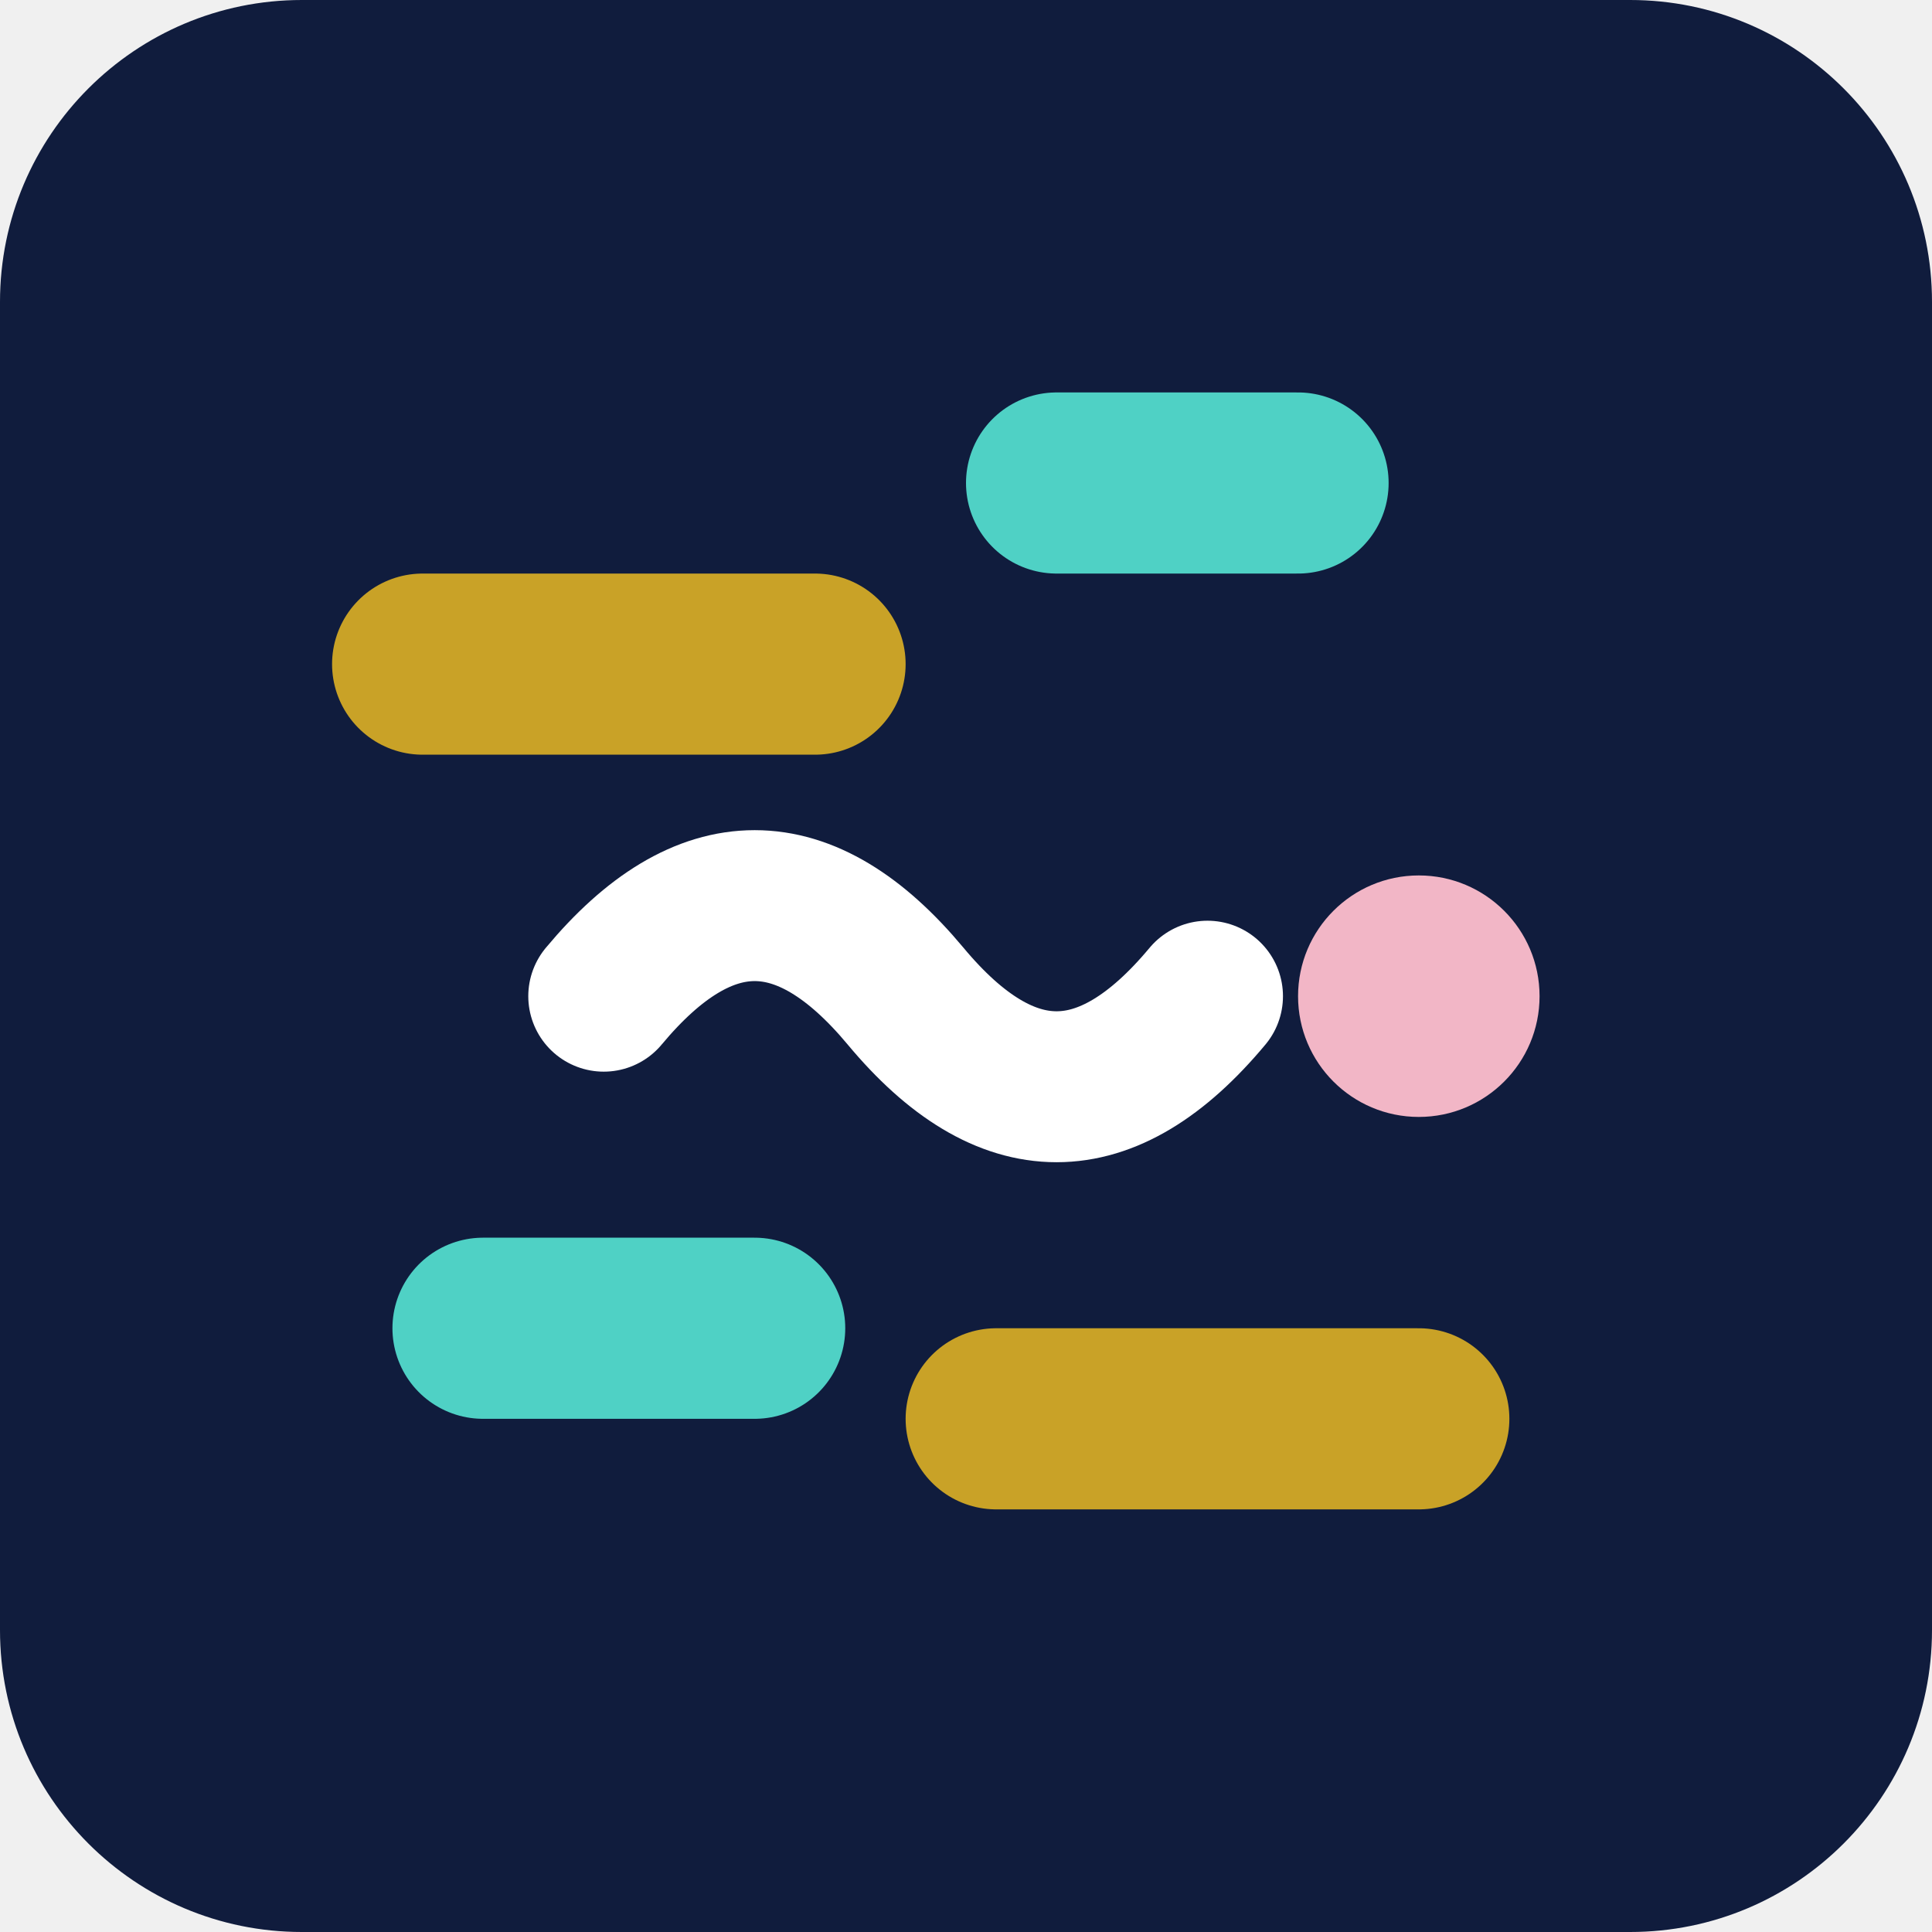
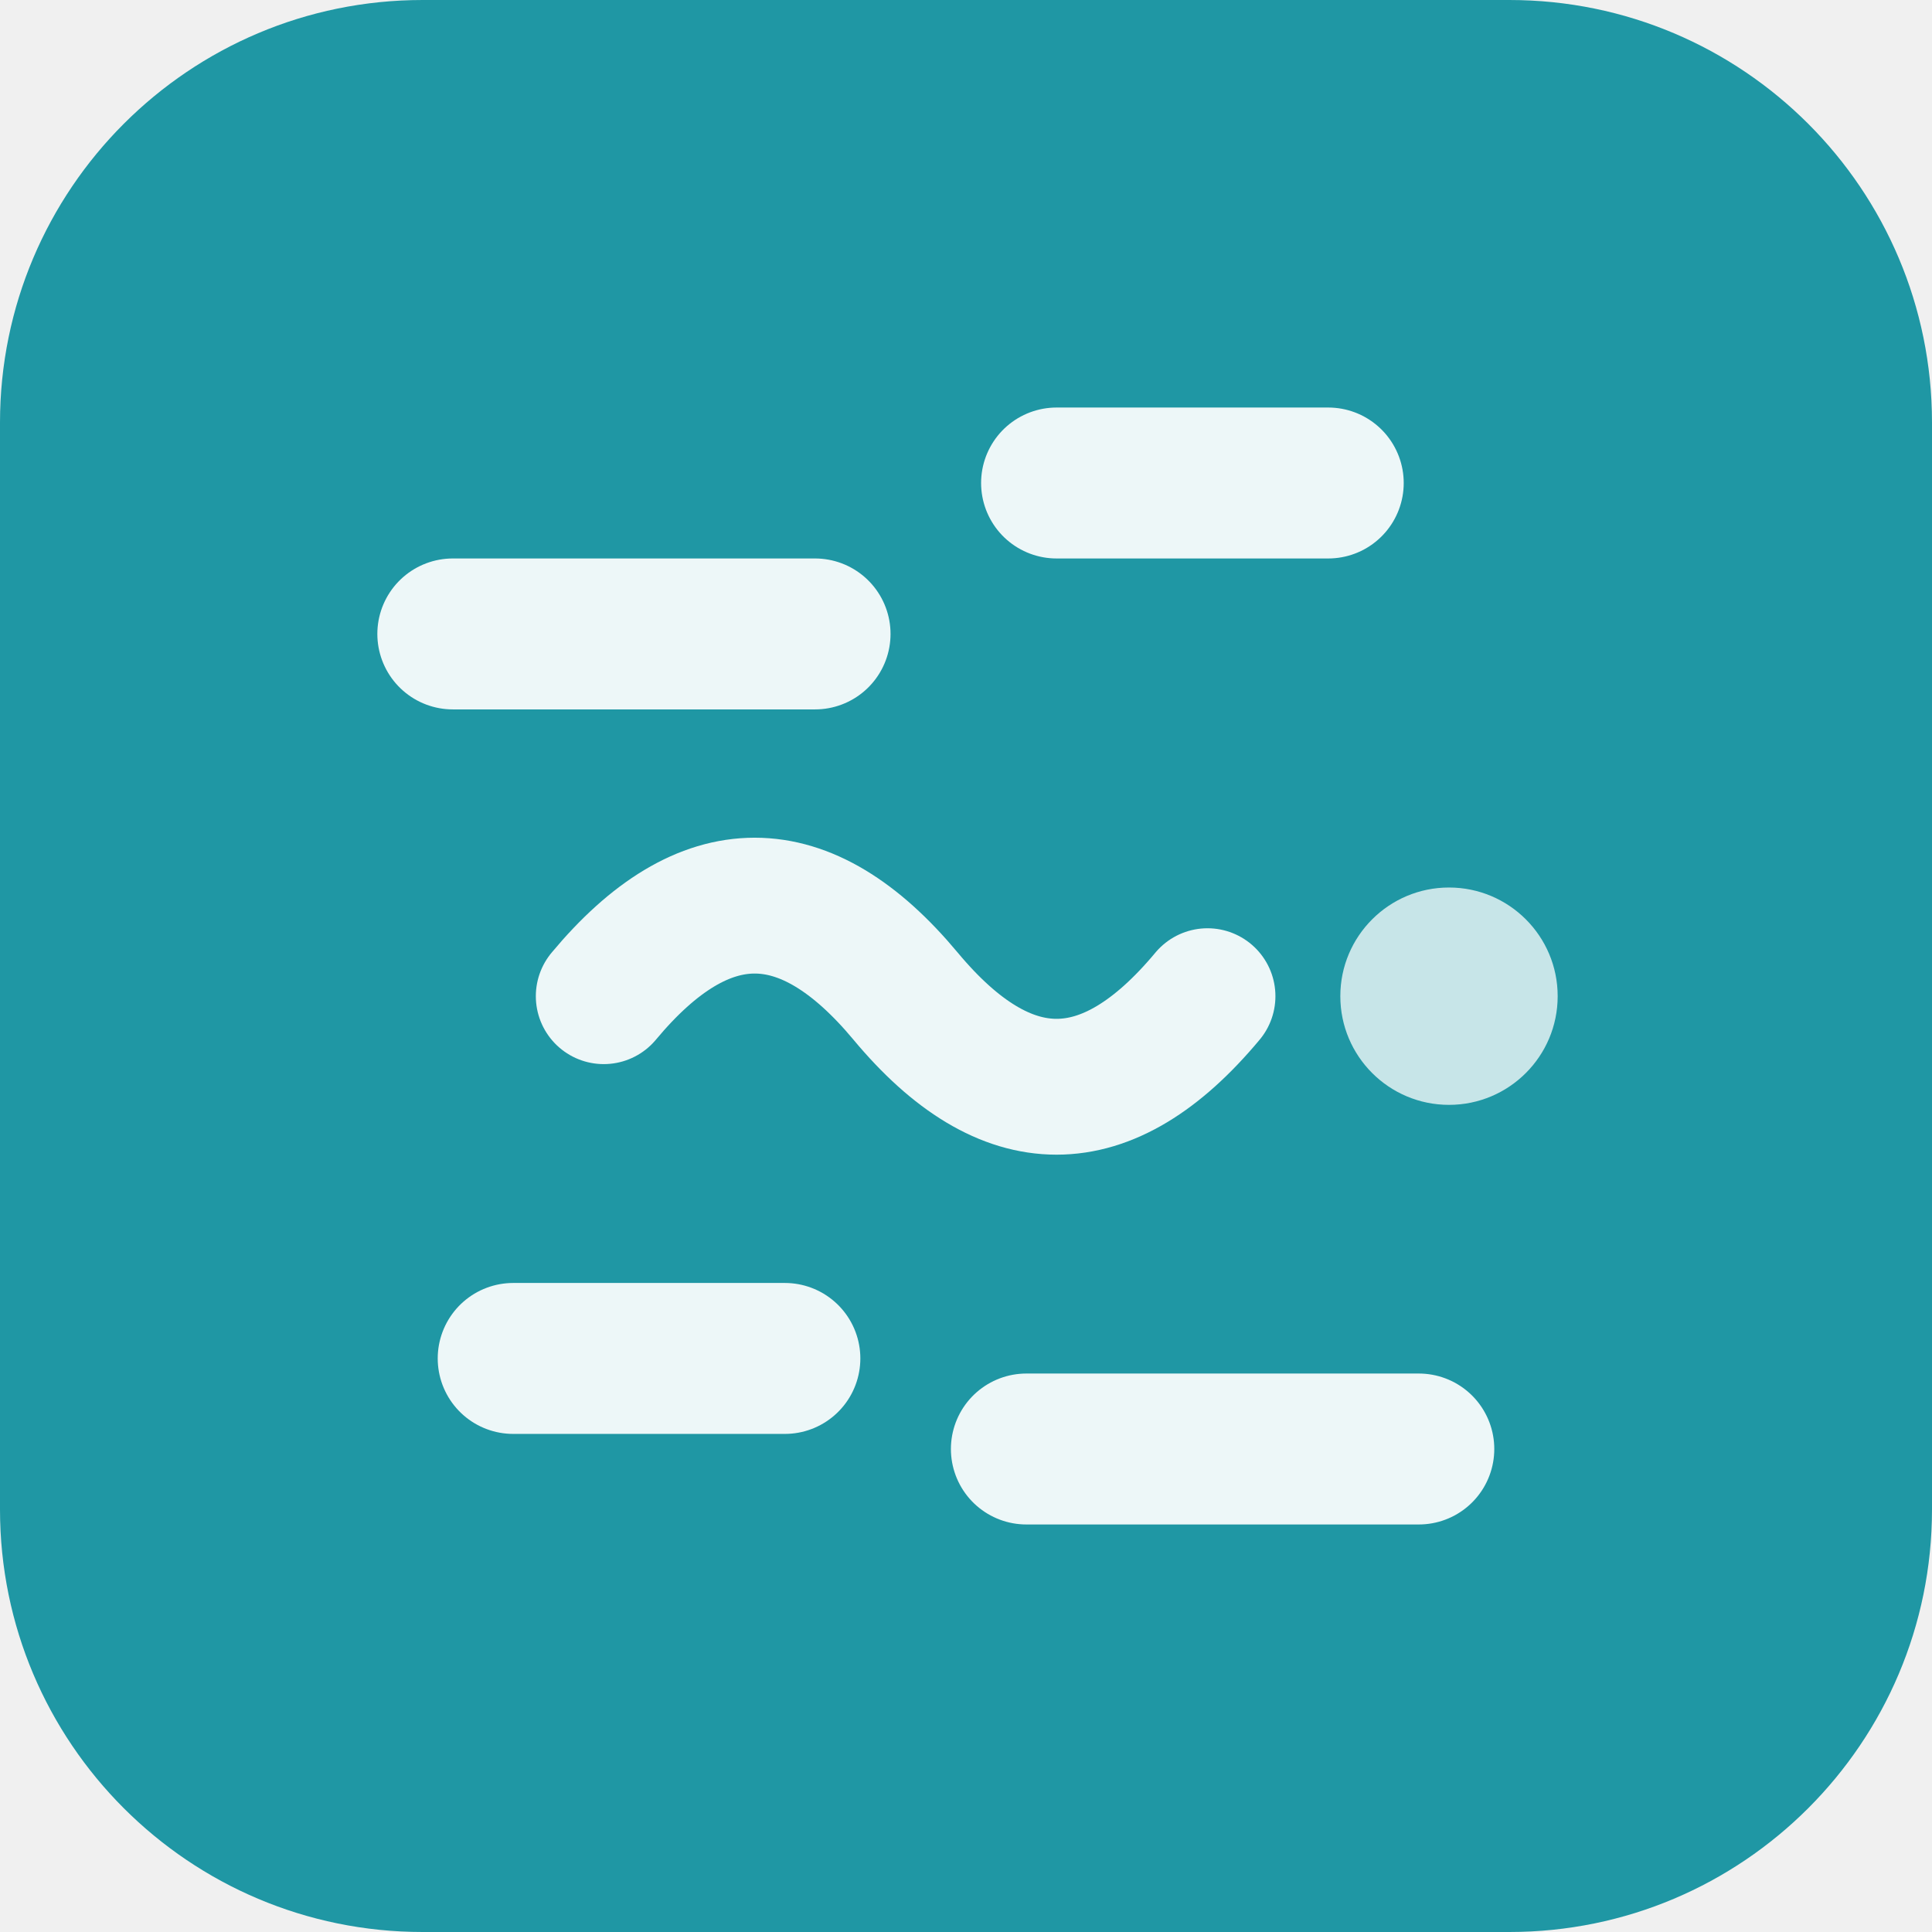
<svg xmlns="http://www.w3.org/2000/svg" viewBox="0 0 64 64">
-   <rect width="64" height="64" rx="10" fill="#101c3d" />
-   <g stroke-linecap="round" fill="none">
-     <path d="M14 22h13" stroke="#c9a227" stroke-width="6" />
-     <path d="M35 16h8" stroke="#4fd1c5" stroke-width="6" />
-     <path d="M20 33q5-6 10 0t10 0" stroke="#ffffff" stroke-width="5" />
-     <path d="M16 44h9" stroke="#4fd1c5" stroke-width="6" />
-     <path d="M33 47h14" stroke="#c9a227" stroke-width="6" />
+   <rect width="64" height="64" rx="14" fill="#1f97a4" />
+   <g stroke="#ffffff" stroke-linecap="round" fill="none" opacity=".92">
+     <path d="M15 21h12" stroke-width="5" />
+     <path d="M35 16h9" stroke-width="5" />
+     <path d="M20 33q5-6 10 0t10 0" stroke-width="4.5" />
+     <path d="M17 45h9" stroke-width="5" />
+     <path d="M34 48h13" stroke-width="5" />
  </g>
-   <circle cx="47" cy="33" r="4" fill="#f2b6c6" />
+   <circle cx="48" cy="33" r="3.6" fill="#ffffff" opacity=".75" />
</svg>
